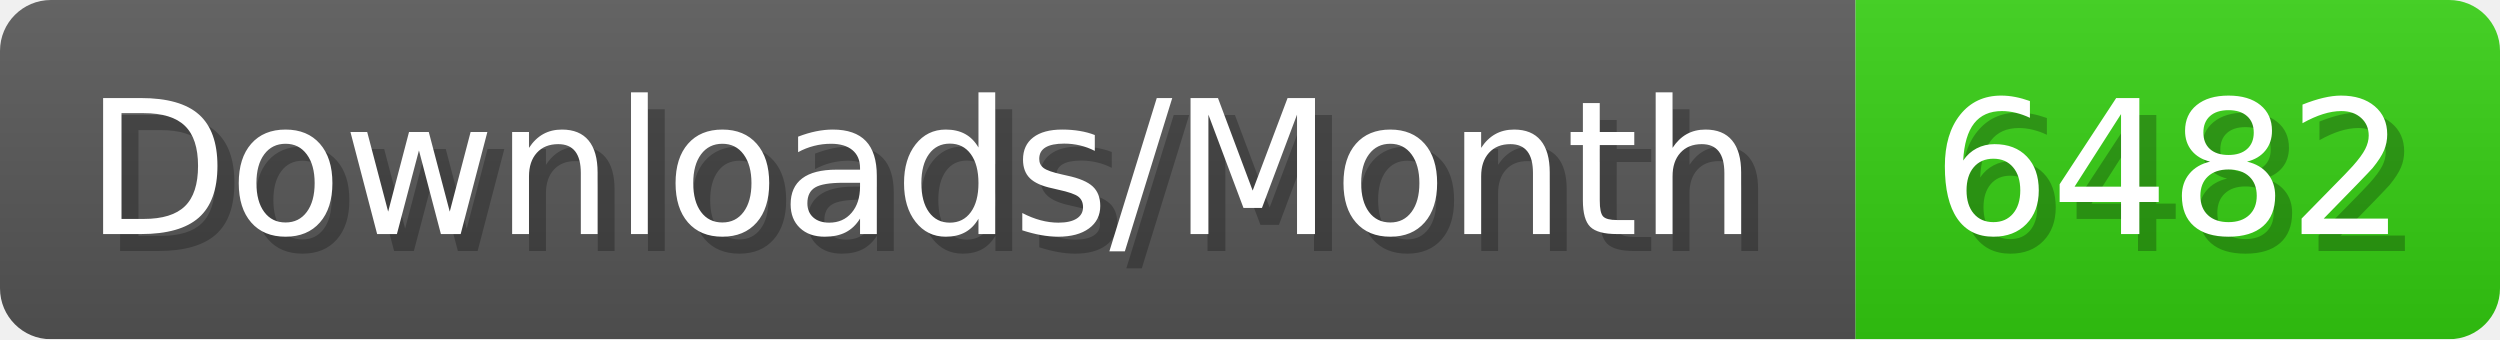
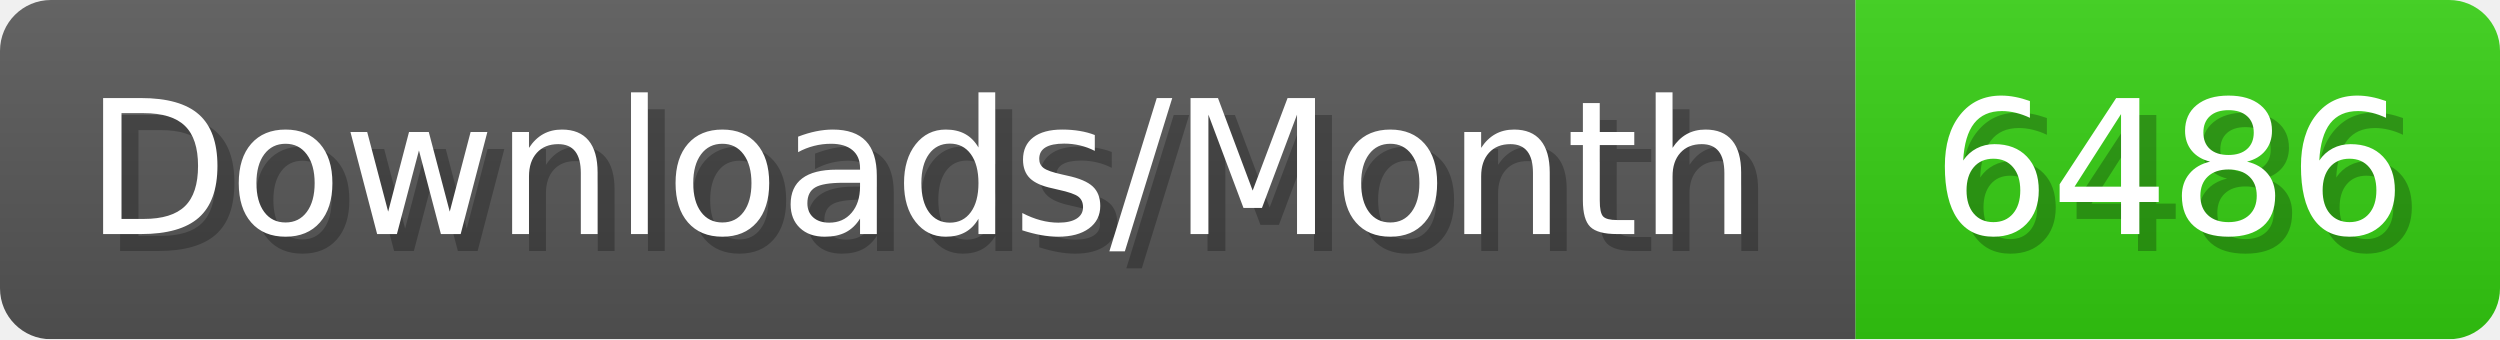
- <svg xmlns="http://www.w3.org/2000/svg" width="147.4" height="20" viewBox="0 0 1474 200" role="img" aria-label="Downloads/Month: 6482">
+ <svg xmlns="http://www.w3.org/2000/svg" width="147.4" height="20" viewBox="0 0 1474 200" role="img" aria-label="Downloads/Month: 6486">
  <linearGradient id="YlXUI" x2="0" y2="100%">
    <stop offset="0" stop-opacity=".1" stop-color="#EEE" />
    <stop offset="1" stop-opacity=".1" />
  </linearGradient>
  <mask id="JHhop">
    <rect width="1474" height="200" rx="30" fill="#FFF" />
  </mask>
  <g mask="url(#JHhop)">
    <rect width="1094" height="200" fill="#555" />
    <rect width="380" height="200" fill="#3C1" x="1094" />
    <rect width="1474" height="200" fill="url(#YlXUI)" />
  </g>
  <g aria-hidden="true" fill="#fff" text-anchor="start" font-family="Verdana,DejaVu Sans,sans-serif" font-size="110">
    <text x="60" y="148" textLength="994" fill="#000" opacity="0.25">Downloads/Month</text>
    <text x="50" y="138" textLength="994">Downloads/Month</text>
-     <text x="1149" y="148" textLength="280" fill="#000" opacity="0.25">6482</text>
-     <text x="1139" y="138" textLength="280">6482</text>
+     <text x="1149" y="148" textLength="280" fill="#000" opacity="0.25">6486</text>
+     <text x="1139" y="138" textLength="280">6486</text>
  </g>
</svg>
